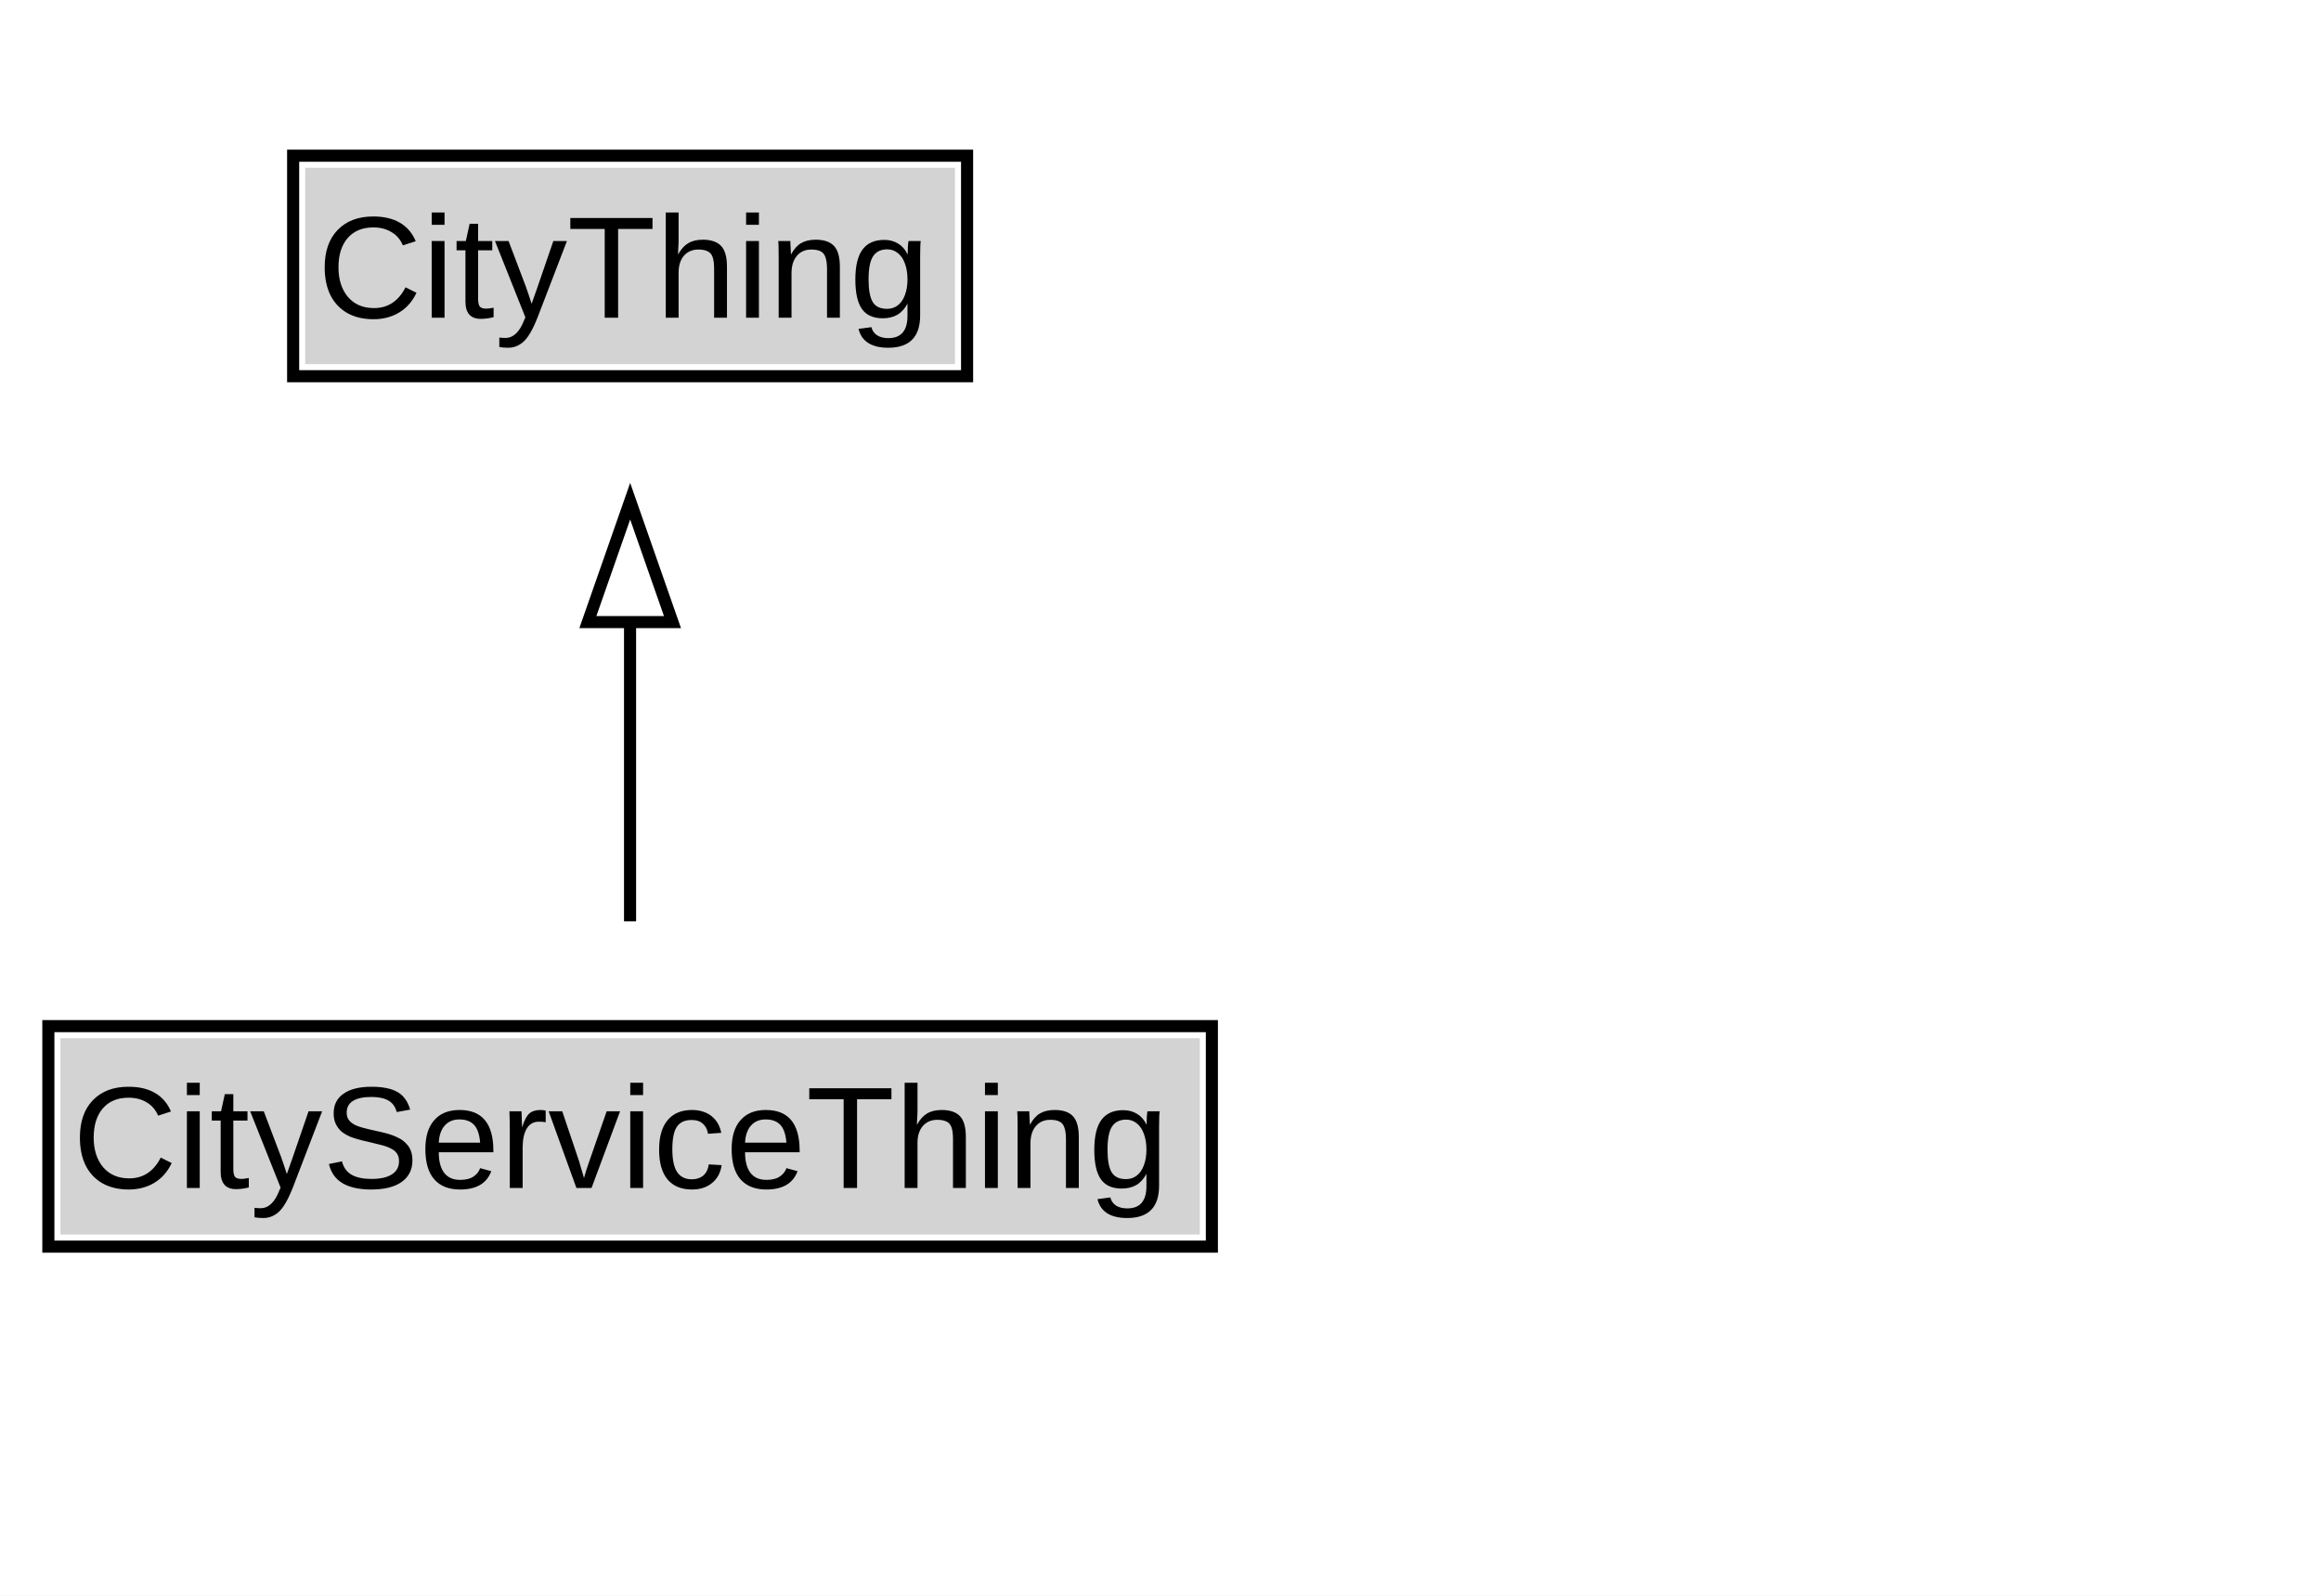
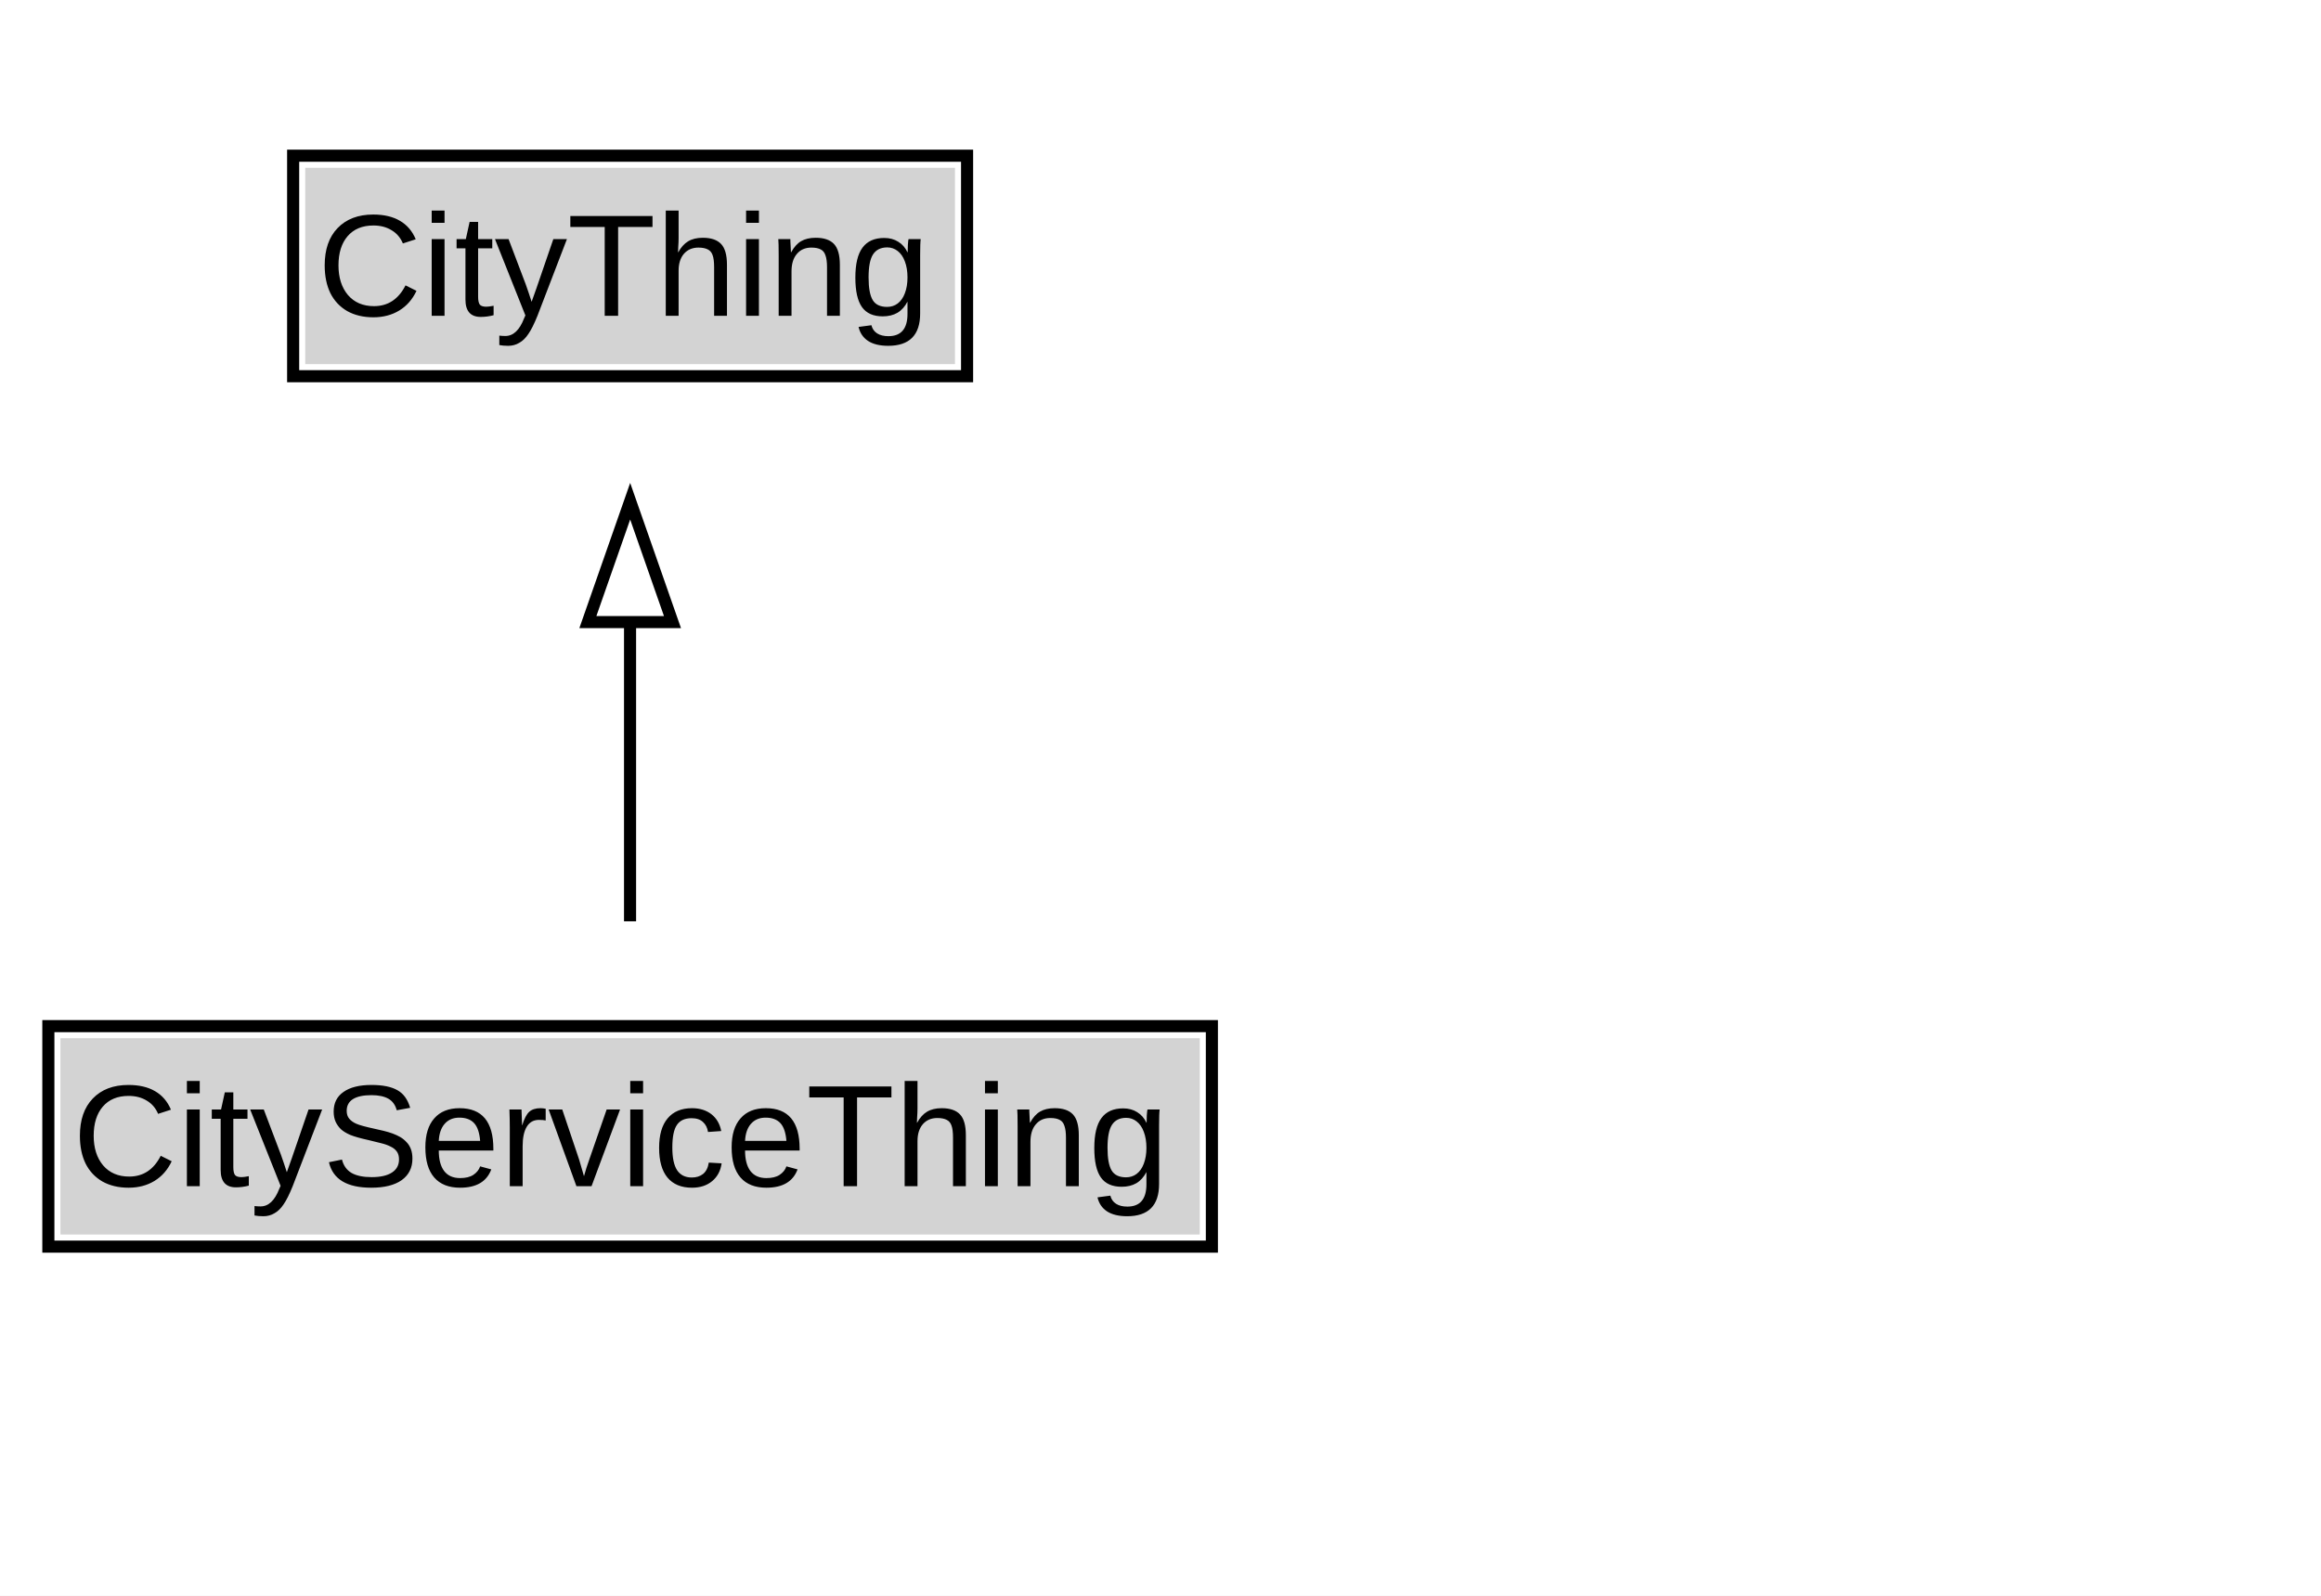
<svg xmlns="http://www.w3.org/2000/svg" xmlns:xlink="http://www.w3.org/1999/xlink" width="192pt" height="132pt" viewBox="0.00 0.00 192.00 132.00">
  <g id="graph0" class="graph" transform="scale(1 1) rotate(0) translate(4 128)">
    <polygon fill="white" stroke="none" points="-4,4 -4,-128 188.12,-128 188.12,4 -4,4" />
-     <g id="clust2" class="cluster">
+     <g id="clust3" class="cluster">
</g>
    <g id="node1" class="node">
      <g id="a_node1">
-         <a xlink:href="../CityServiceThing.md" xlink:title="&lt;TABLE&gt;">
-           <polygon fill="lightgray" stroke="none" points="1,-25.88 1,-42.12 95.25,-42.12 95.25,-25.88 1,-25.88" />
-           <text xml:space="preserve" text-anchor="start" x="2" y="-29.73" font-family="Arial" font-size="12.00">CityServiceThing</text>
-           <polygon fill="none" stroke="black" points="0,-24.88 0,-43.12 96.25,-43.12 96.25,-24.88 0,-24.88" />
+         <a xlink:href="../CityThing" xlink:title="&lt;TABLE&gt;">
+           <polygon fill="lightgray" stroke="none" points="21.25,-97.88 21.25,-114.12 75,-114.12 75,-97.88 21.25,-97.88" />
+           <text xml:space="preserve" text-anchor="start" x="22.25" y="-101.88" font-family="Arial" font-size="12.00">CityThing</text>
+           <polygon fill="none" stroke="black" points="20.25,-96.88 20.25,-115.12 76,-115.12 76,-96.88 20.25,-96.88" />
        </a>
      </g>
    </g>
-     <g id="node3" class="node">
-       <g id="a_node3">
-         <a xlink:href="../CityThing.md" xlink:title="&lt;TABLE&gt;">
-           <polygon fill="lightgray" stroke="none" points="21.25,-97.88 21.25,-114.12 75,-114.12 75,-97.88 21.25,-97.88" />
-           <text xml:space="preserve" text-anchor="start" x="22.25" y="-101.72" font-family="Arial" font-size="12.00">CityThing</text>
-           <polygon fill="none" stroke="black" points="20.25,-96.88 20.25,-115.12 76,-115.12 76,-96.88 20.25,-96.88" />
+     <g id="node2" class="node">
+       <g id="a_node2">
+         <a xlink:href="../CityServiceThing" xlink:title="&lt;TABLE&gt;">
+           <polygon fill="lightgray" stroke="none" points="1,-25.88 1,-42.12 95.25,-42.12 95.25,-25.88 1,-25.88" />
+           <text xml:space="preserve" text-anchor="start" x="2" y="-29.88" font-family="Arial" font-size="12.00">CityServiceThing</text>
+           <polygon fill="none" stroke="black" points="0,-24.88 0,-43.12 96.25,-43.12 96.25,-24.88 0,-24.88" />
        </a>
      </g>
    </g>
    <g id="edge1" class="edge">
      <path fill="none" stroke="black" d="M48.12,-51.79C48.12,-59.25 48.12,-68.24 48.12,-76.69" />
      <polygon fill="none" stroke="black" points="44.63,-76.54 48.13,-86.54 51.63,-76.54 44.63,-76.54" />
    </g>
  </g>
</svg>
